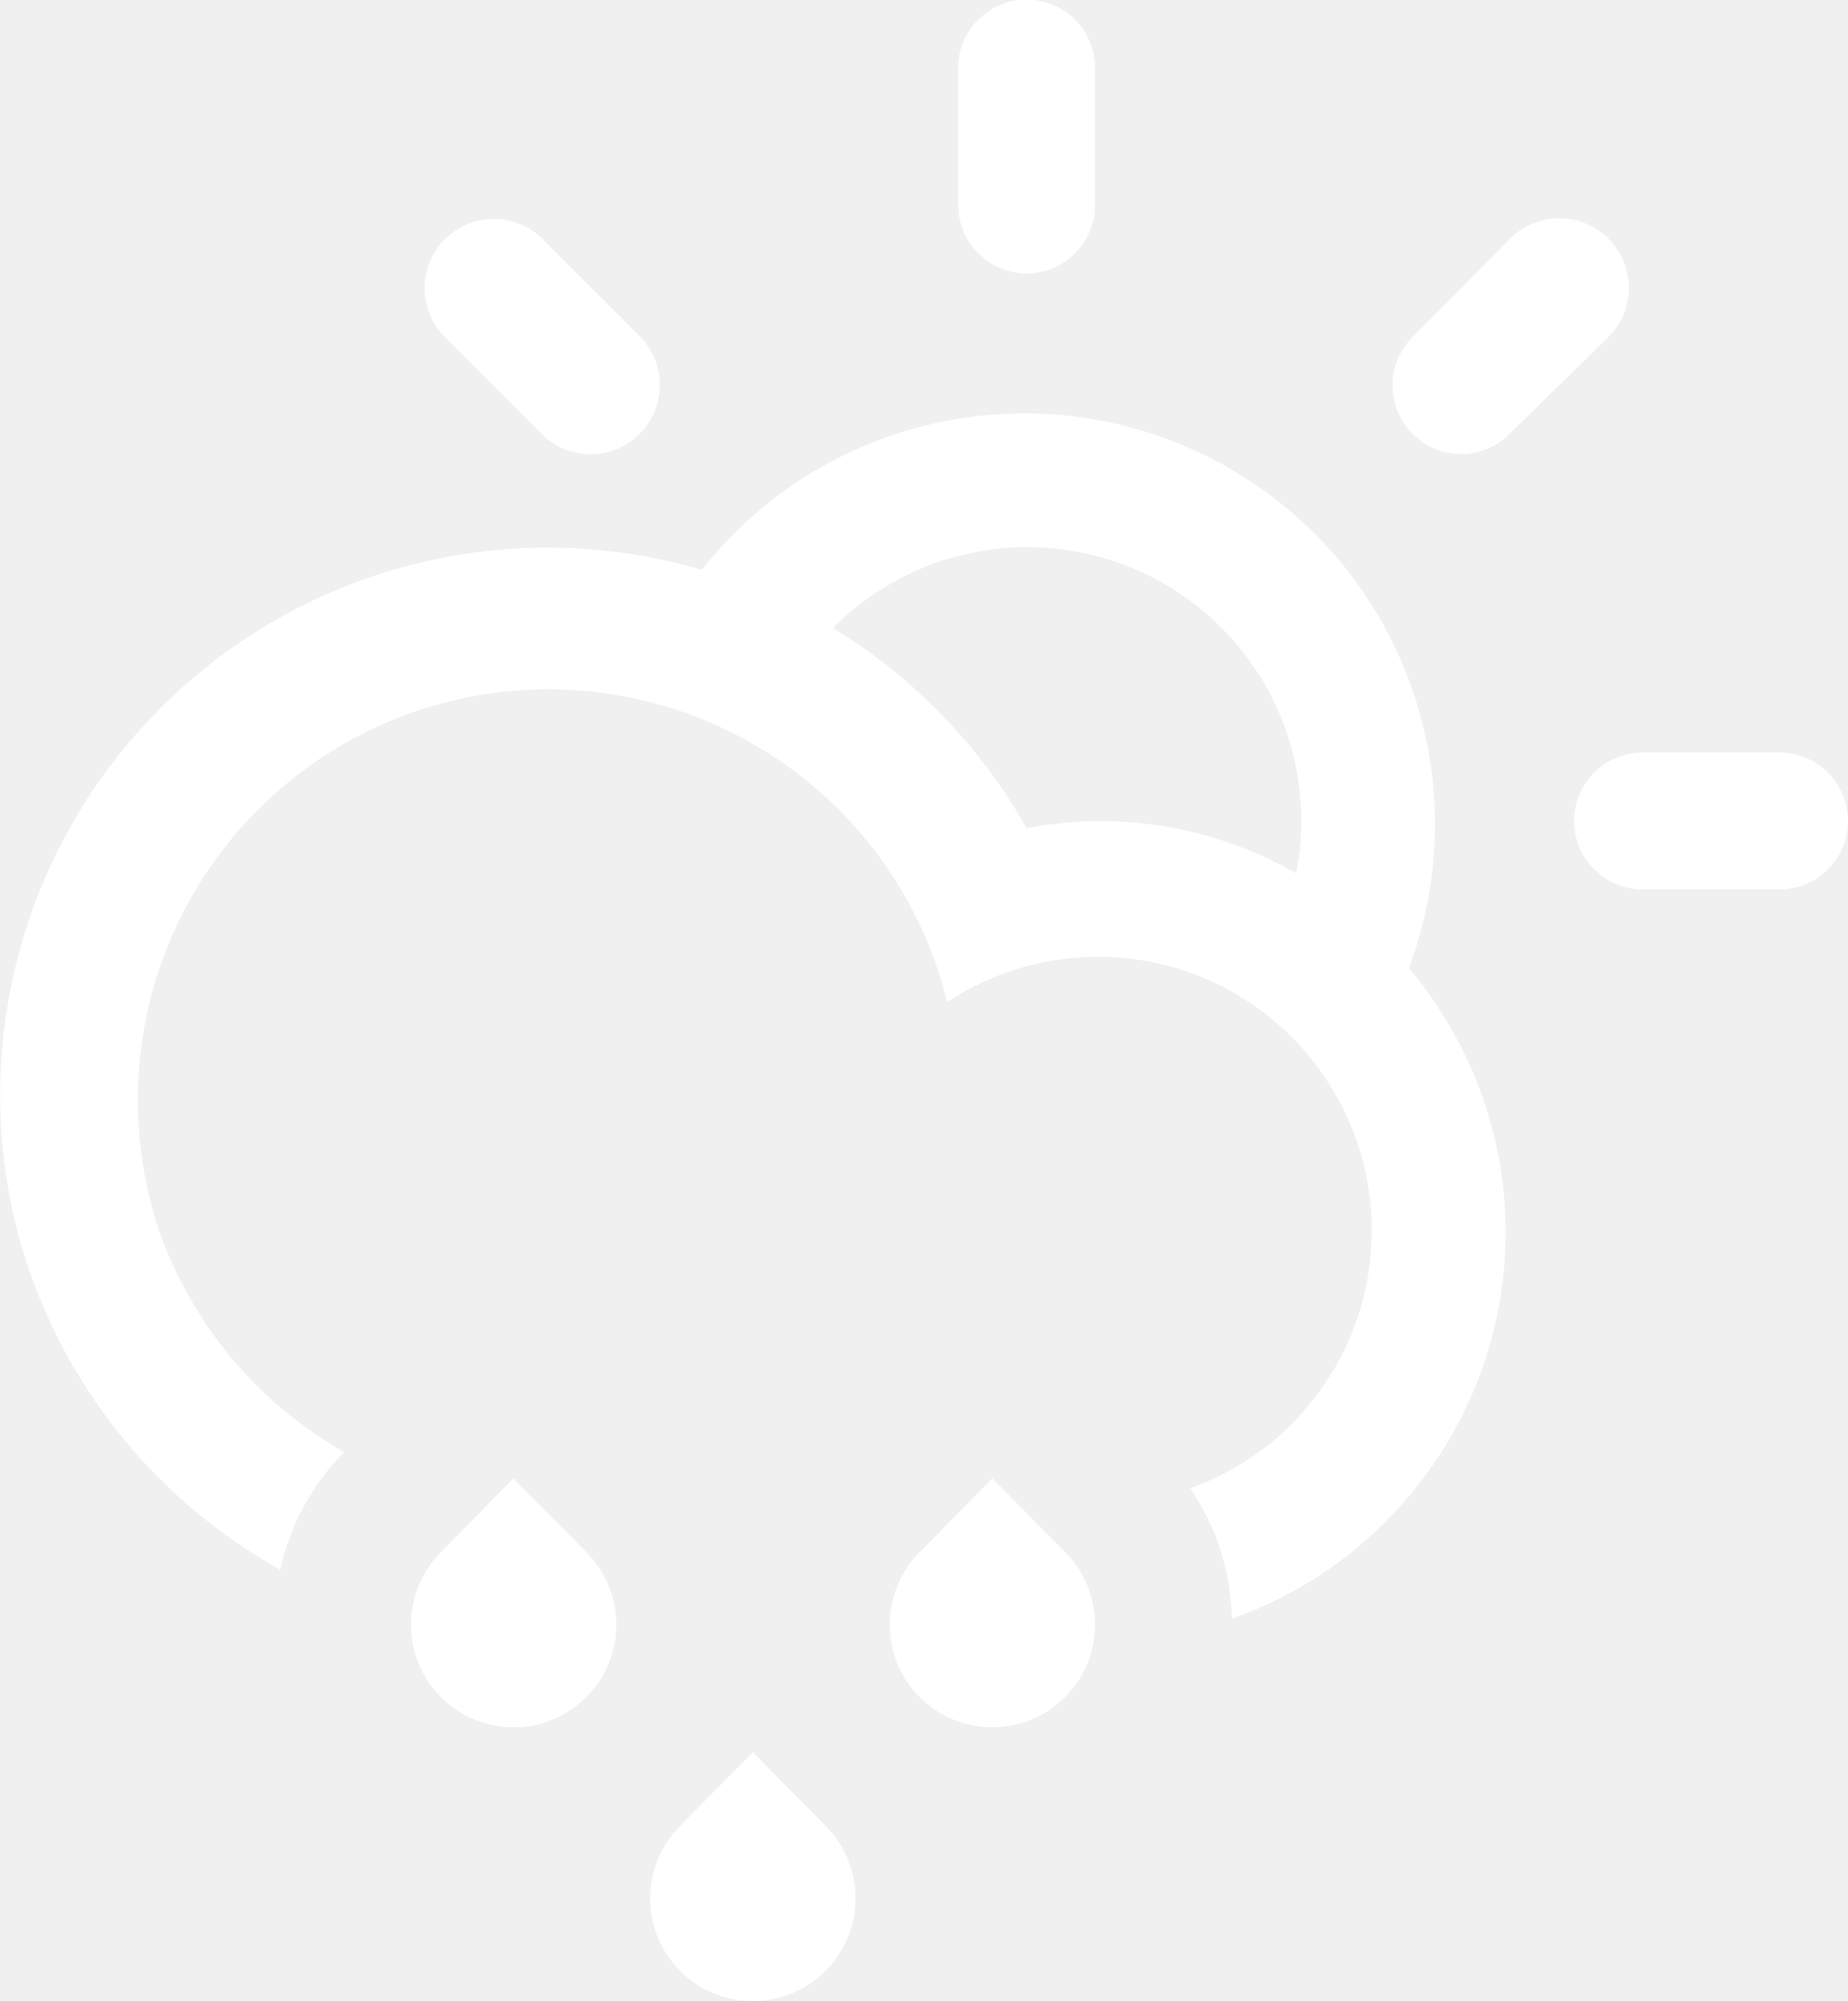
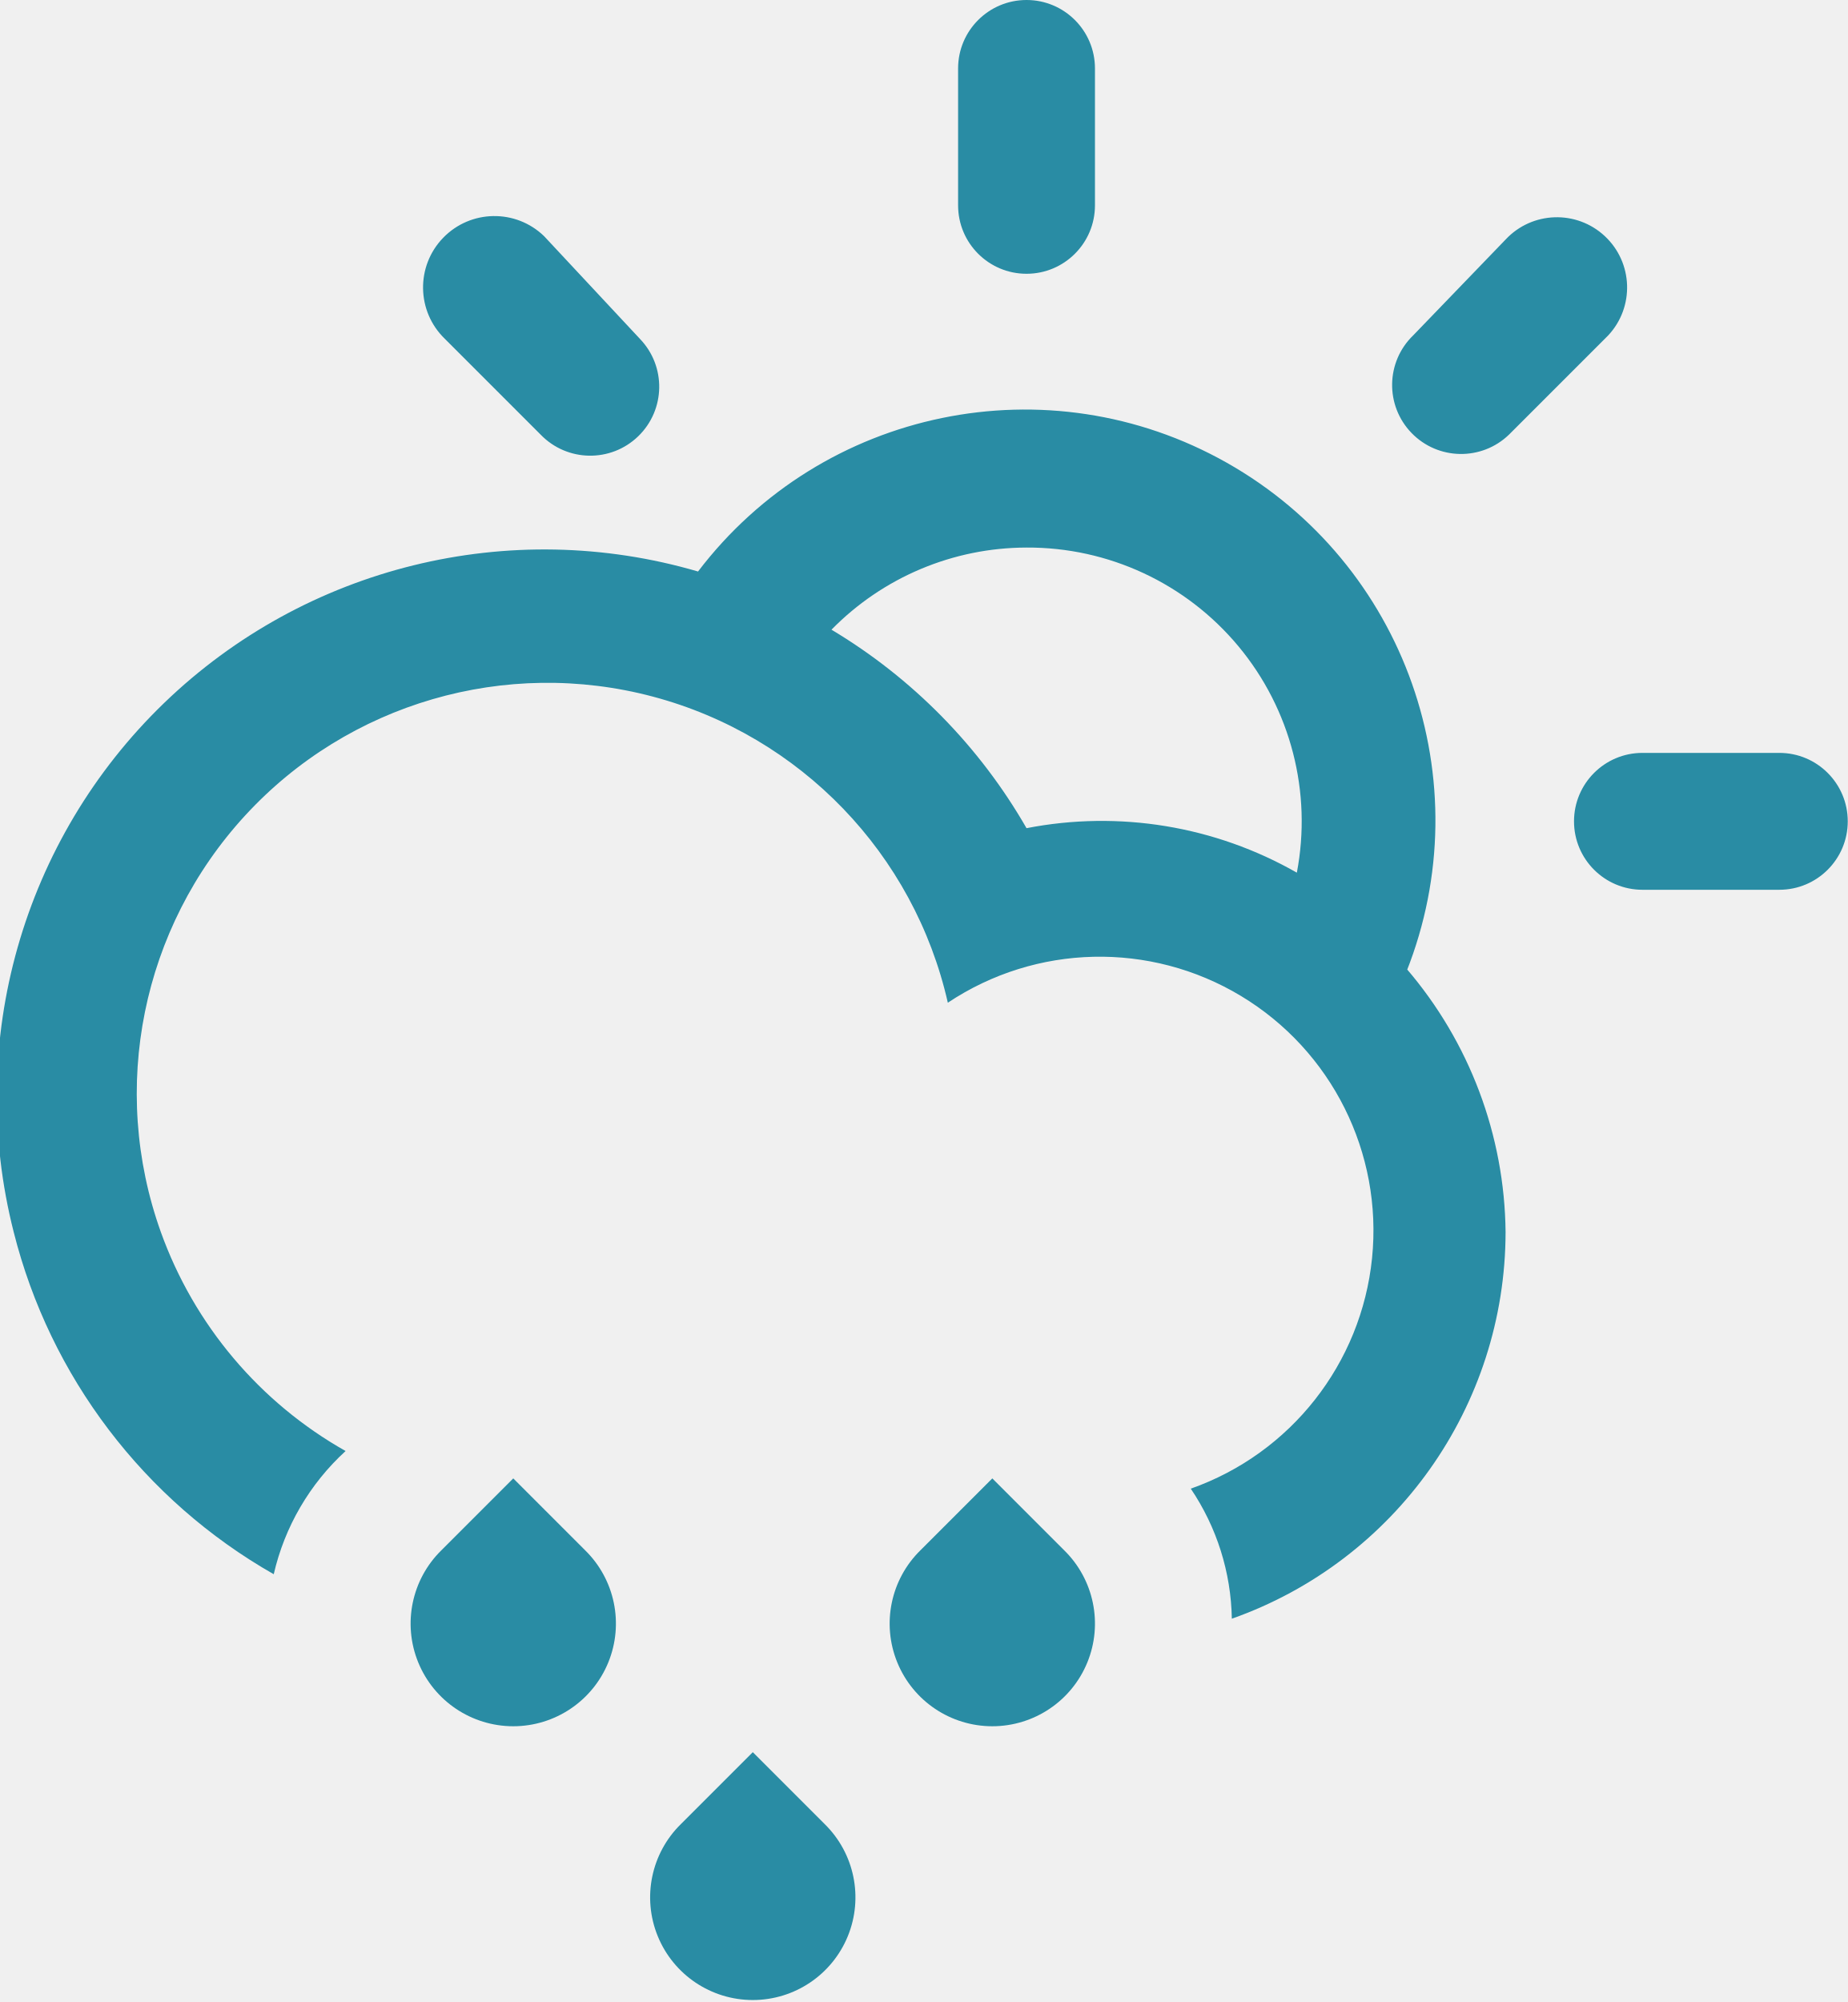
- <svg xmlns="http://www.w3.org/2000/svg" data-name="Layer 1" viewBox="0 0 53.98 58.47">
-   <path d="M52 25.99h-4a2 2 0 0 1 0-4h4a2 2 0 0 1 0 4zm-7.89-13.31a2.001 2.001 0 1 1-2.83-2.83l2.83-2.86A2.033 2.033 0 1 1 47 9.85zm-2.94 15.61a12 12 0 0 1 2.83 7.7 12 12 0 0 1-8 11.31 7 7 0 0 0-1.22-3.81 8 8 0 1 0-7.1-14.21 12 12 0 1 0-23.02 6.71 12 12 0 0 0 5.4 6.44 7 7 0 0 0-1.87 3.44 16 16 0 0 1-7.68-9.88 16 16 0 0 1 20-19.34 12 12 0 0 1 20.66 11.64zM30 15.99a8 8 0 0 0-5.66 2.36A16.11 16.11 0 0 1 30 24.2a11.47 11.47 0 0 1 7.88 1.32A8 8 0 0 0 30 15.99zm0-8a2 2 0 0 1-2-2v-4a2 2 0 1 1 4 0v4a2 2 0 0 1-2 2zm-14.17 4.69L13 9.85a2.022 2.022 0 1 1 2.86-2.86l2.83 2.83a2.022 2.022 0 1 1-2.86 2.86zM15 43.2l2.13 2.15a3 3 0 1 1-4.24 0zm7 8l2.12 2.15a3 3 0 1 1-4.24 0zm7-8l2.12 2.15a3 3 0 1 1-4.24 0z" fill="#fff" />
+ <svg xmlns="http://www.w3.org/2000/svg" viewBox="0 0 54 58.5">
+   <path d="M52 26h-4a2 2 0 0 1 0-4h4a2 2 0 0 1 0 4zm-7.9-13.3a2 2 0 1 1-2.8-2.9L44 7A2 2 0 1 1 47 9.8zm-3 15.6A12 12 0 0 1 44 36a12 12 0 0 1-8 11.3 7 7 0 0 0-1.2-3.8 8 8 0 1 0-7.1-14.2 12 12 0 1 0-23 6.7 12 12 0 0 0 5.4 6.4A7 7 0 0 0 8 46a16 16 0 0 1-7.6-10 16 16 0 0 1 20-19.3 12 12 0 0 1 20.7 11.7zM30 16a8 8 0 0 0-5.7 2.4 16.1 16.1 0 0 1 5.7 5.8 11.5 11.5 0 0 1 7.9 1.3A8 8 0 0 0 30 16zm0-8a2 2 0 0 1-2-2V2a2 2 0 1 1 4 0v4a2 2 0 0 1-2 2zm-14.2 4.7L13 9.9a2 2 0 1 1 2.9-3l2.8 3a2 2 0 1 1-2.9 2.8zM15 43.2l2.1 2.1a3 3 0 1 1-4.2 0zm7 8l2.1 2.1a3 3 0 1 1-4.2 0zm7-8l2.1 2.1a3 3 0 1 1-4.2 0z" fill="#298ca4" />
</svg>
